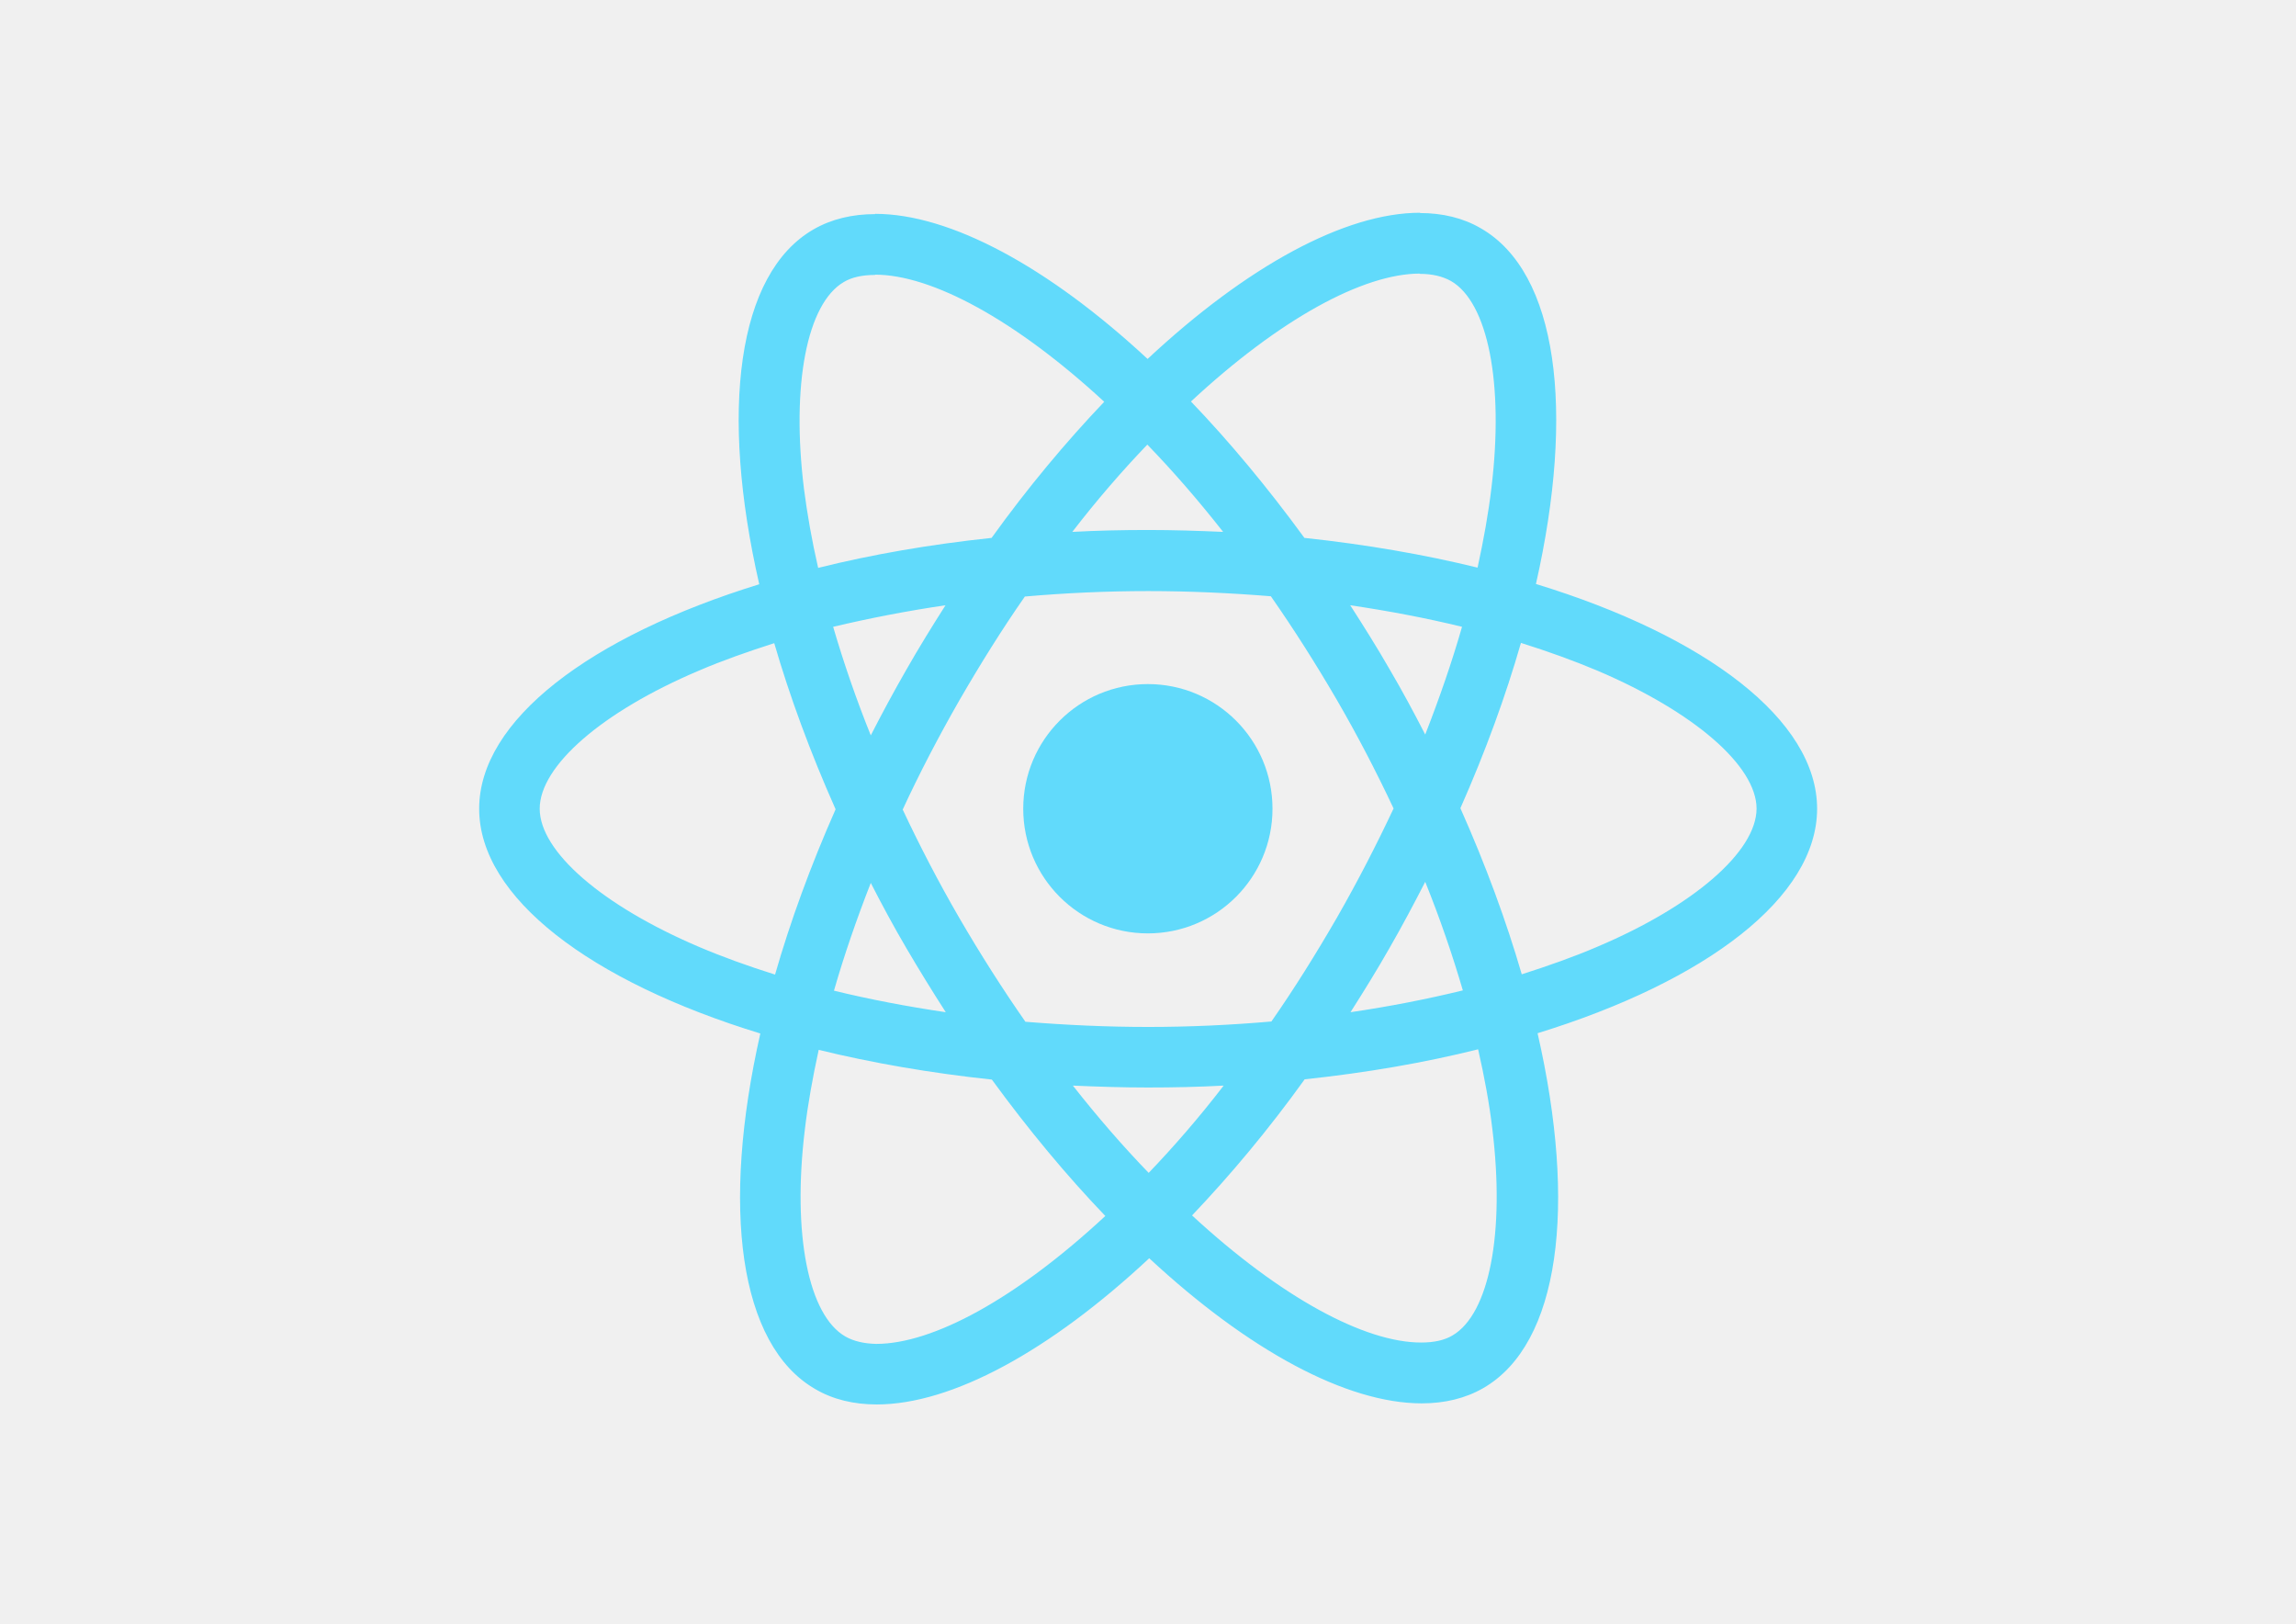
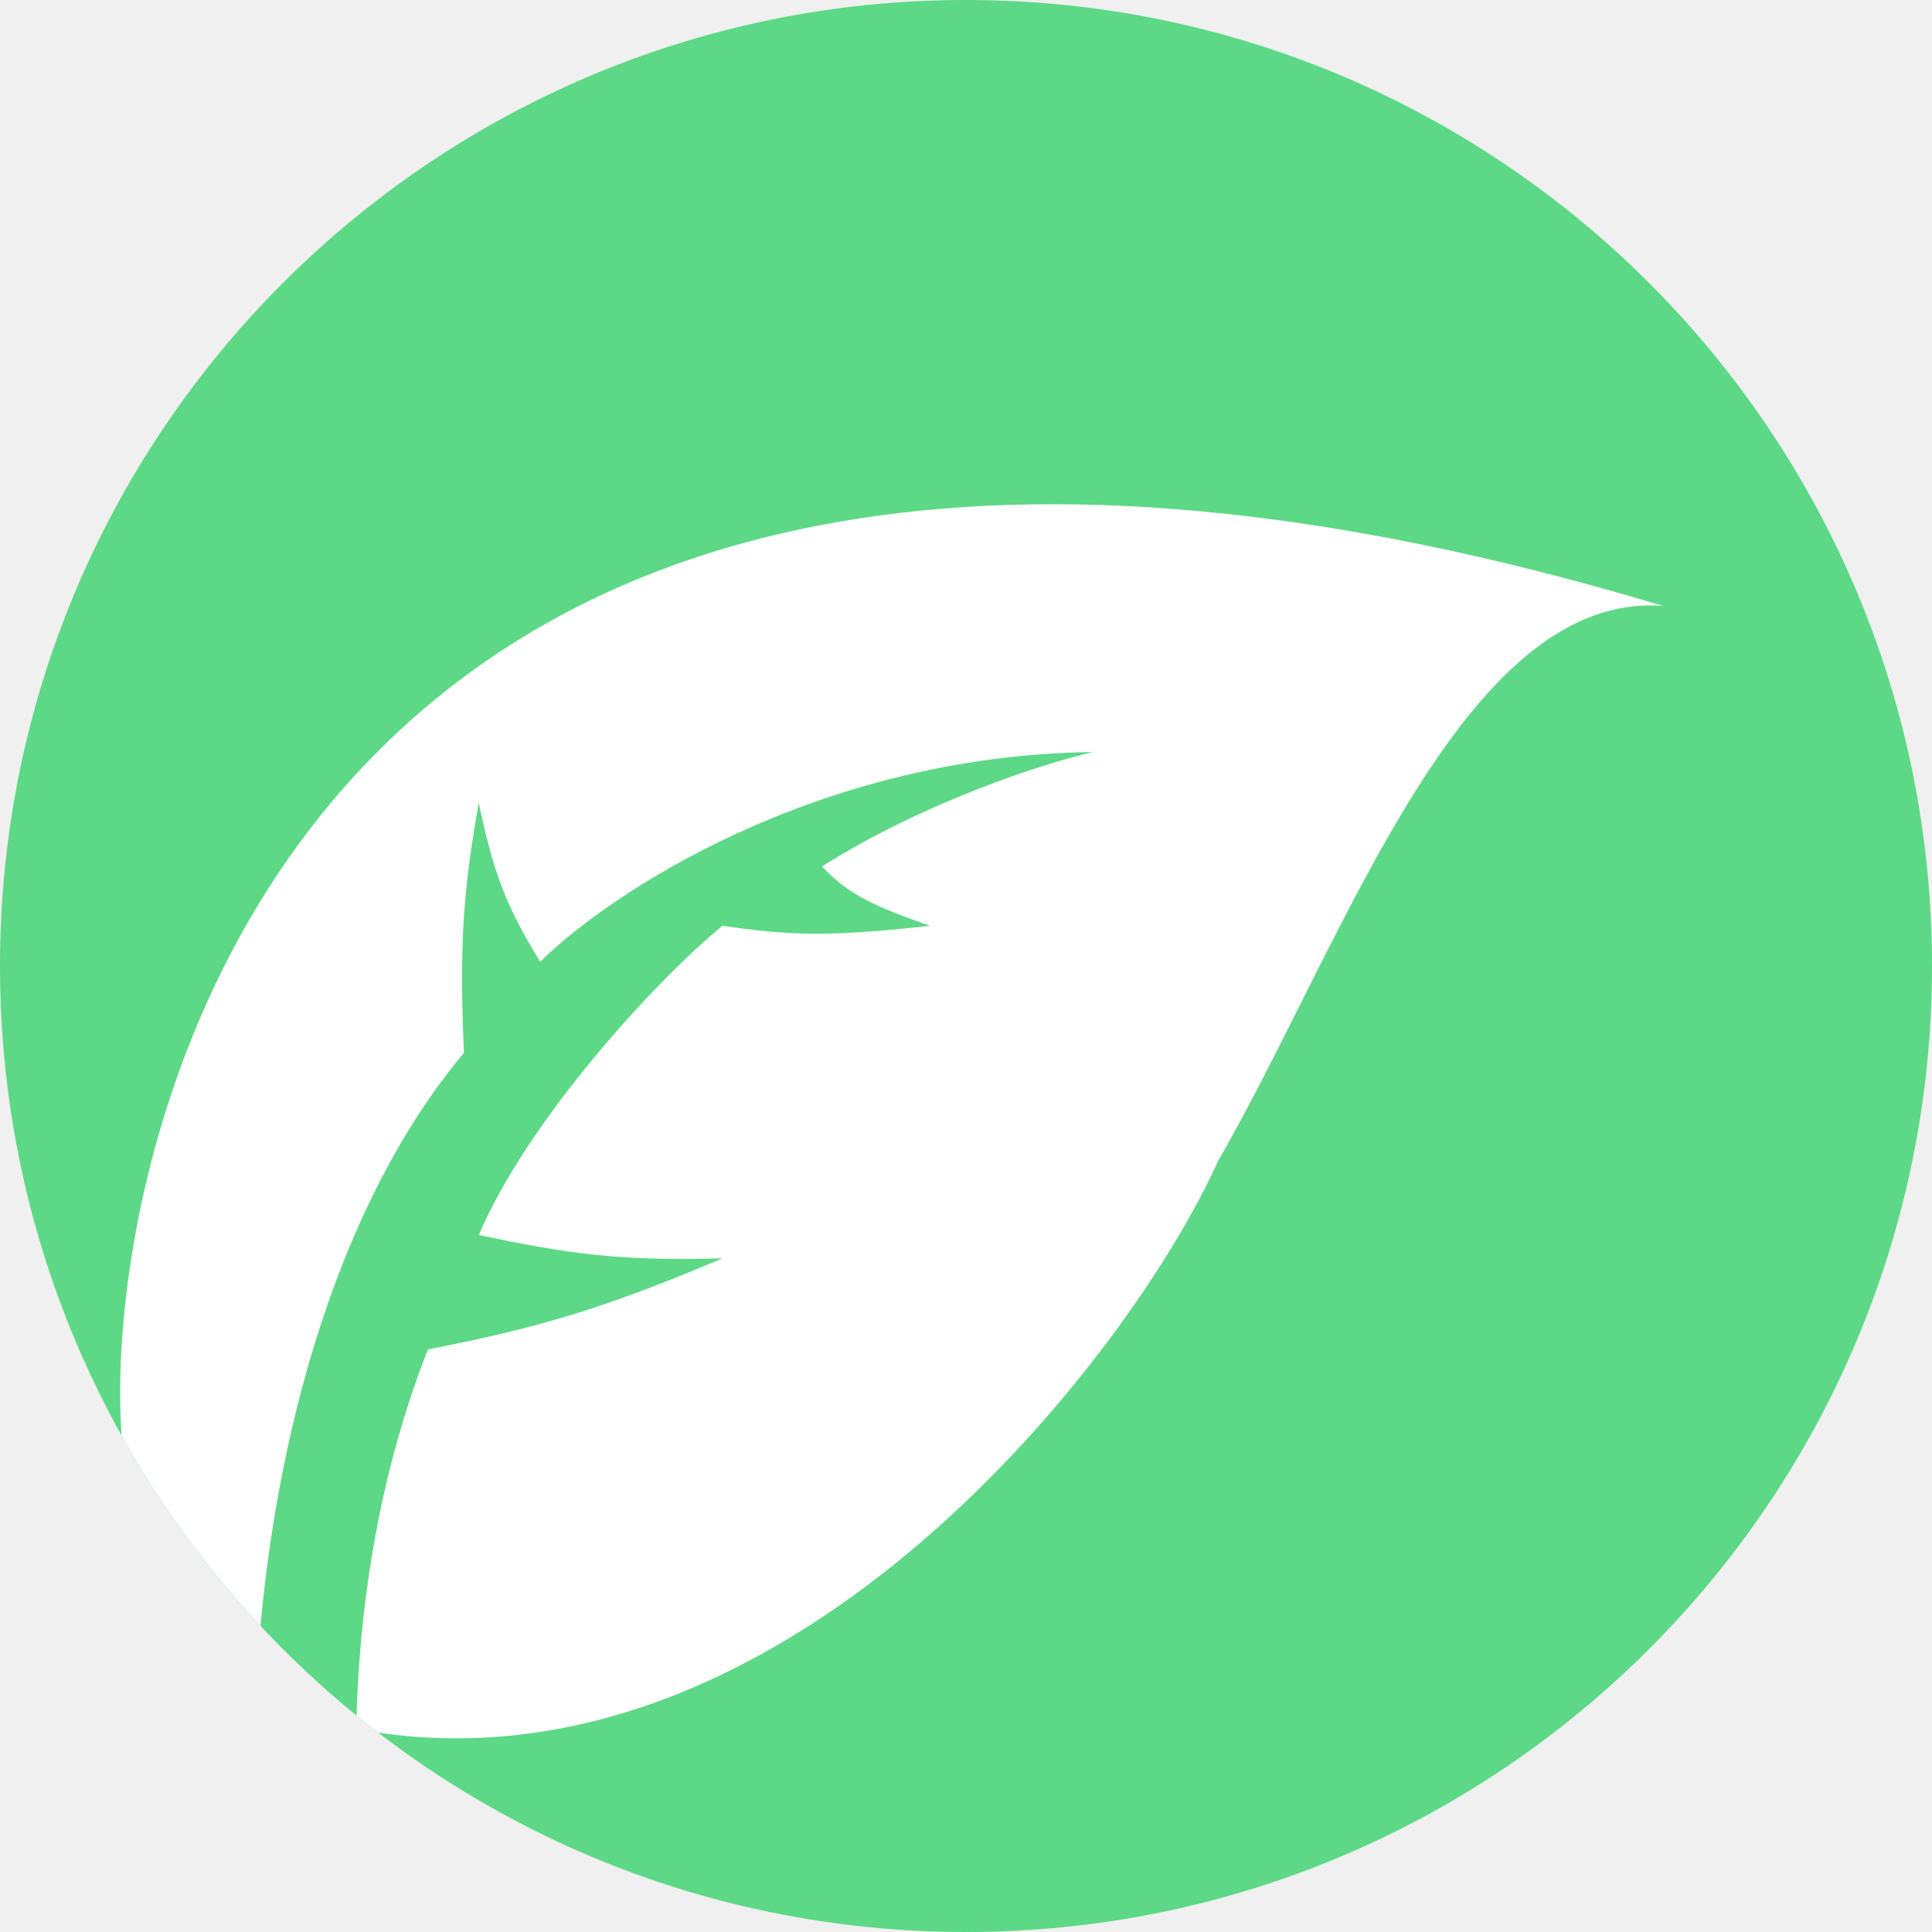
- <svg xmlns="http://www.w3.org/2000/svg" viewBox="0 0 841.9 595.3">
-   <g fill="#61DAFB">
-     <path d="M666.3 296.5c0-32.5-40.7-63.3-103.1-82.4 14.4-63.6 8-114.2-20.2-130.4-6.5-3.8-14.1-5.6-22.4-5.6v22.3c4.6 0 8.3.9 11.4 2.6 13.6 7.8 19.5 37.5 14.9 75.7-1.1 9.4-2.9 19.3-5.1 29.4-19.6-4.8-41-8.5-63.5-10.9-13.5-18.5-27.5-35.3-41.6-50 32.6-30.3 63.2-46.9 84-46.9V78c-27.5 0-63.5 19.6-99.9 53.6-36.4-33.8-72.4-53.2-99.9-53.2v22.3c20.7 0 51.4 16.5 84 46.6-14 14.7-28 31.4-41.3 49.9-22.6 2.4-44 6.1-63.6 11-2.3-10-4-19.7-5.2-29-4.7-38.2 1.1-67.9 14.6-75.8 3-1.8 6.9-2.6 11.5-2.6V78.5c-8.4 0-16 1.8-22.6 5.6-28.1 16.2-34.4 66.7-19.9 130.1-62.2 19.2-102.7 49.9-102.7 82.3 0 32.5 40.7 63.3 103.1 82.4-14.4 63.6-8 114.2 20.2 130.4 6.5 3.8 14.1 5.6 22.5 5.6 27.5 0 63.5-19.6 99.9-53.6 36.4 33.8 72.4 53.2 99.9 53.2 8.4 0 16-1.8 22.6-5.6 28.1-16.2 34.4-66.7 19.9-130.1 62-19.1 102.5-49.9 102.5-82.3zm-130.2-66.7c-3.7 12.9-8.3 26.2-13.5 39.5-4.1-8-8.4-16-13.1-24-4.6-8-9.5-15.8-14.4-23.4 14.2 2.1 27.9 4.7 41 7.9zm-45.8 106.5c-7.8 13.5-15.8 26.3-24.1 38.2-14.9 1.3-30 2-45.2 2-15.1 0-30.2-.7-45-1.9-8.3-11.9-16.4-24.6-24.2-38-7.6-13.1-14.5-26.4-20.8-39.8 6.2-13.4 13.2-26.8 20.7-39.9 7.8-13.5 15.8-26.3 24.1-38.2 14.9-1.3 30-2 45.2-2 15.1 0 30.2.7 45 1.9 8.3 11.9 16.4 24.6 24.2 38 7.6 13.1 14.5 26.4 20.8 39.8-6.3 13.4-13.2 26.8-20.7 39.9zm32.3-13c5.4 13.4 10 26.8 13.8 39.8-13.1 3.2-26.9 5.9-41.2 8 4.9-7.7 9.8-15.6 14.4-23.7 4.6-8 8.9-16.1 13-24.1zM421.2 430c-9.3-9.6-18.6-20.3-27.8-32 9 .4 18.2.7 27.5.7 9.4 0 18.7-.2 27.8-.7-9 11.7-18.3 22.4-27.5 32zm-74.4-58.9c-14.2-2.1-27.9-4.7-41-7.9 3.7-12.9 8.3-26.2 13.5-39.5 4.1 8 8.4 16 13.1 24 4.7 8 9.5 15.8 14.4 23.4zM420.7 163c9.3 9.6 18.6 20.3 27.8 32-9-.4-18.2-.7-27.5-.7-9.4 0-18.7.2-27.8.7 9-11.7 18.3-22.4 27.5-32zm-74 58.9c-4.9 7.7-9.8 15.6-14.4 23.7-4.6 8-8.9 16-13 24-5.4-13.4-10-26.8-13.8-39.8 13.1-3.1 26.9-5.8 41.2-7.9zm-90.5 125.2c-35.4-15.1-58.3-34.9-58.3-50.6 0-15.7 22.9-35.6 58.3-50.6 8.6-3.7 18-7 27.7-10.1 5.7 19.6 13.2 40 22.5 60.9-9.2 20.8-16.6 41.1-22.2 60.6-9.9-3.1-19.3-6.5-28-10.2zM310 490c-13.6-7.8-19.5-37.5-14.9-75.7 1.1-9.4 2.9-19.3 5.1-29.4 19.6 4.8 41 8.5 63.5 10.9 13.5 18.5 27.5 35.3 41.6 50-32.6 30.3-63.2 46.9-84 46.9-4.5-.1-8.3-1-11.3-2.7zm237.2-76.2c4.7 38.2-1.1 67.9-14.6 75.8-3 1.8-6.9 2.6-11.5 2.6-20.7 0-51.4-16.5-84-46.6 14-14.7 28-31.4 41.3-49.9 22.6-2.4 44-6.1 63.6-11 2.3 10.1 4.1 19.8 5.2 29.1zm38.5-66.7c-8.6 3.7-18 7-27.7 10.1-5.7-19.6-13.2-40-22.5-60.9 9.2-20.8 16.6-41.1 22.2-60.6 9.9 3.1 19.3 6.5 28.1 10.2 35.4 15.1 58.3 34.9 58.3 50.6-.1 15.7-23 35.6-58.4 50.6zM320.8 78.4z" />
-     <circle cx="420.9" cy="296.5" r="45.7" />
-     <path d="M520.5 78.1z" />
-   </g>
+ <svg xmlns="http://www.w3.org/2000/svg" width="456" height="456" viewBox="0 0 456 456" fill="none">
+   <circle cx="228" cy="228" r="228" fill="#5DD886" />
+   <path fill-rule="evenodd" clip-rule="evenodd" d="M28.708 338.84C23.658 272.315 68.33 45.512 392.5 143C355.447 140.27 330.321 190.357 307.011 236.824C300.438 249.926 294.01 262.739 287.5 274C267.121 319.424 187.298 423.278 89.256 408.94C64.603 390.008 43.93 366.151 28.708 338.84Z" fill="white" />
+   <path fill-rule="evenodd" clip-rule="evenodd" d="M84.149 404.901C76.124 398.368 68.552 391.299 61.488 383.75C65.864 335.83 80.261 283.425 109.5 248.5C108.39 223.065 109.299 210.285 113 189.5C116.216 204.759 118.885 213.096 127.5 227C143.834 210.833 192.8 178.3 258 177.5C247 180 218.8 188.9 194 204.5C199.401 210.123 204.063 213.219 219.5 218.5C194.982 221.303 185.461 220.673 170.5 218.5C154.81 231.397 124.626 264.209 113 291.5C133.678 295.835 145.731 297.699 170.5 297C142.278 308.958 127.149 313.369 101 318.5C95.868 331.565 85.509 361.179 84.149 404.901Z" fill="#5DD886" />
</svg>
